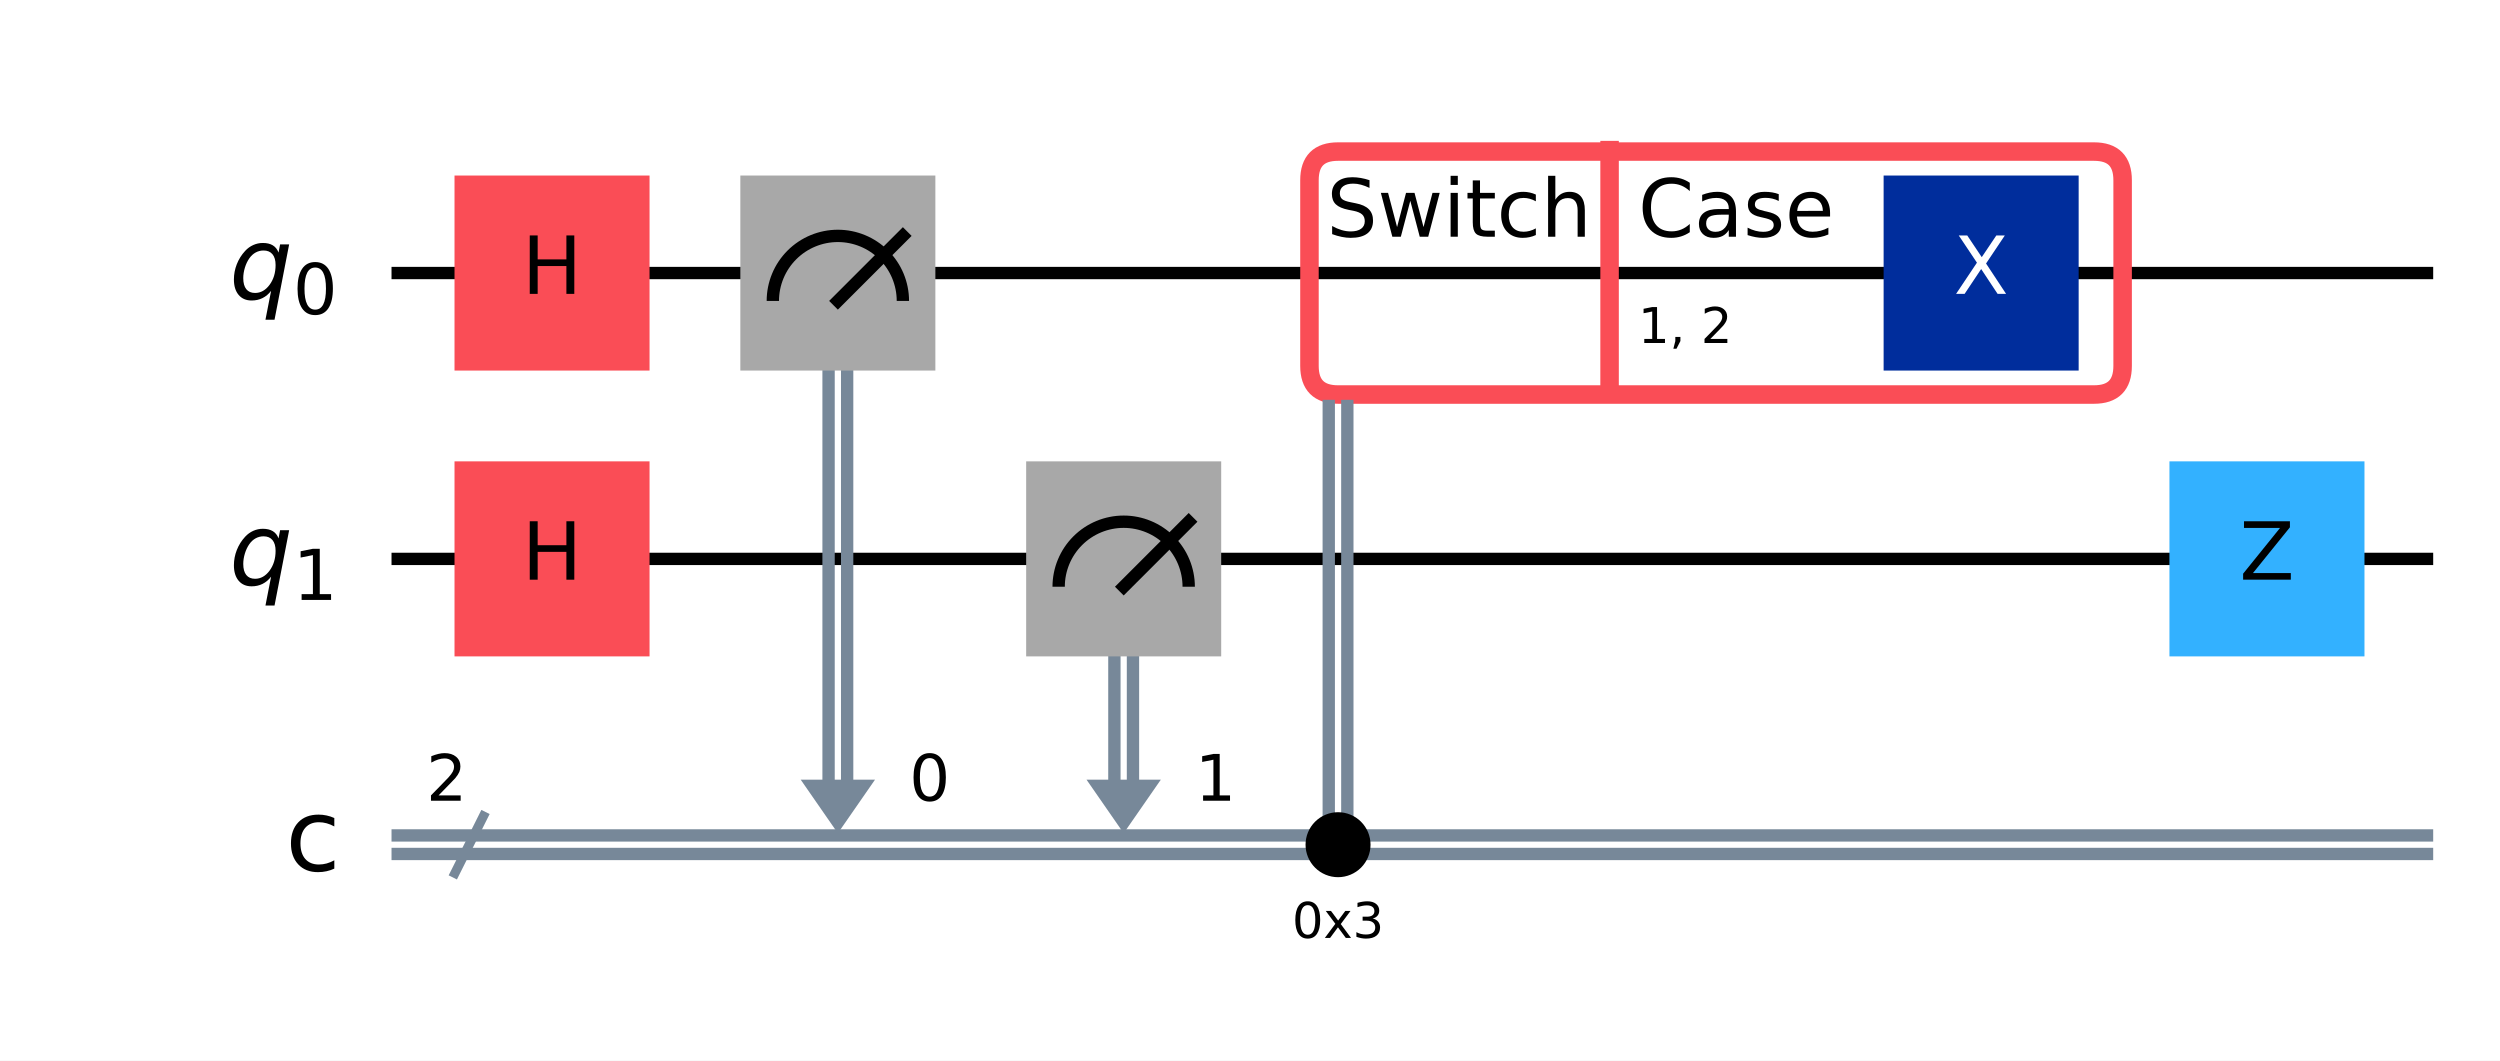
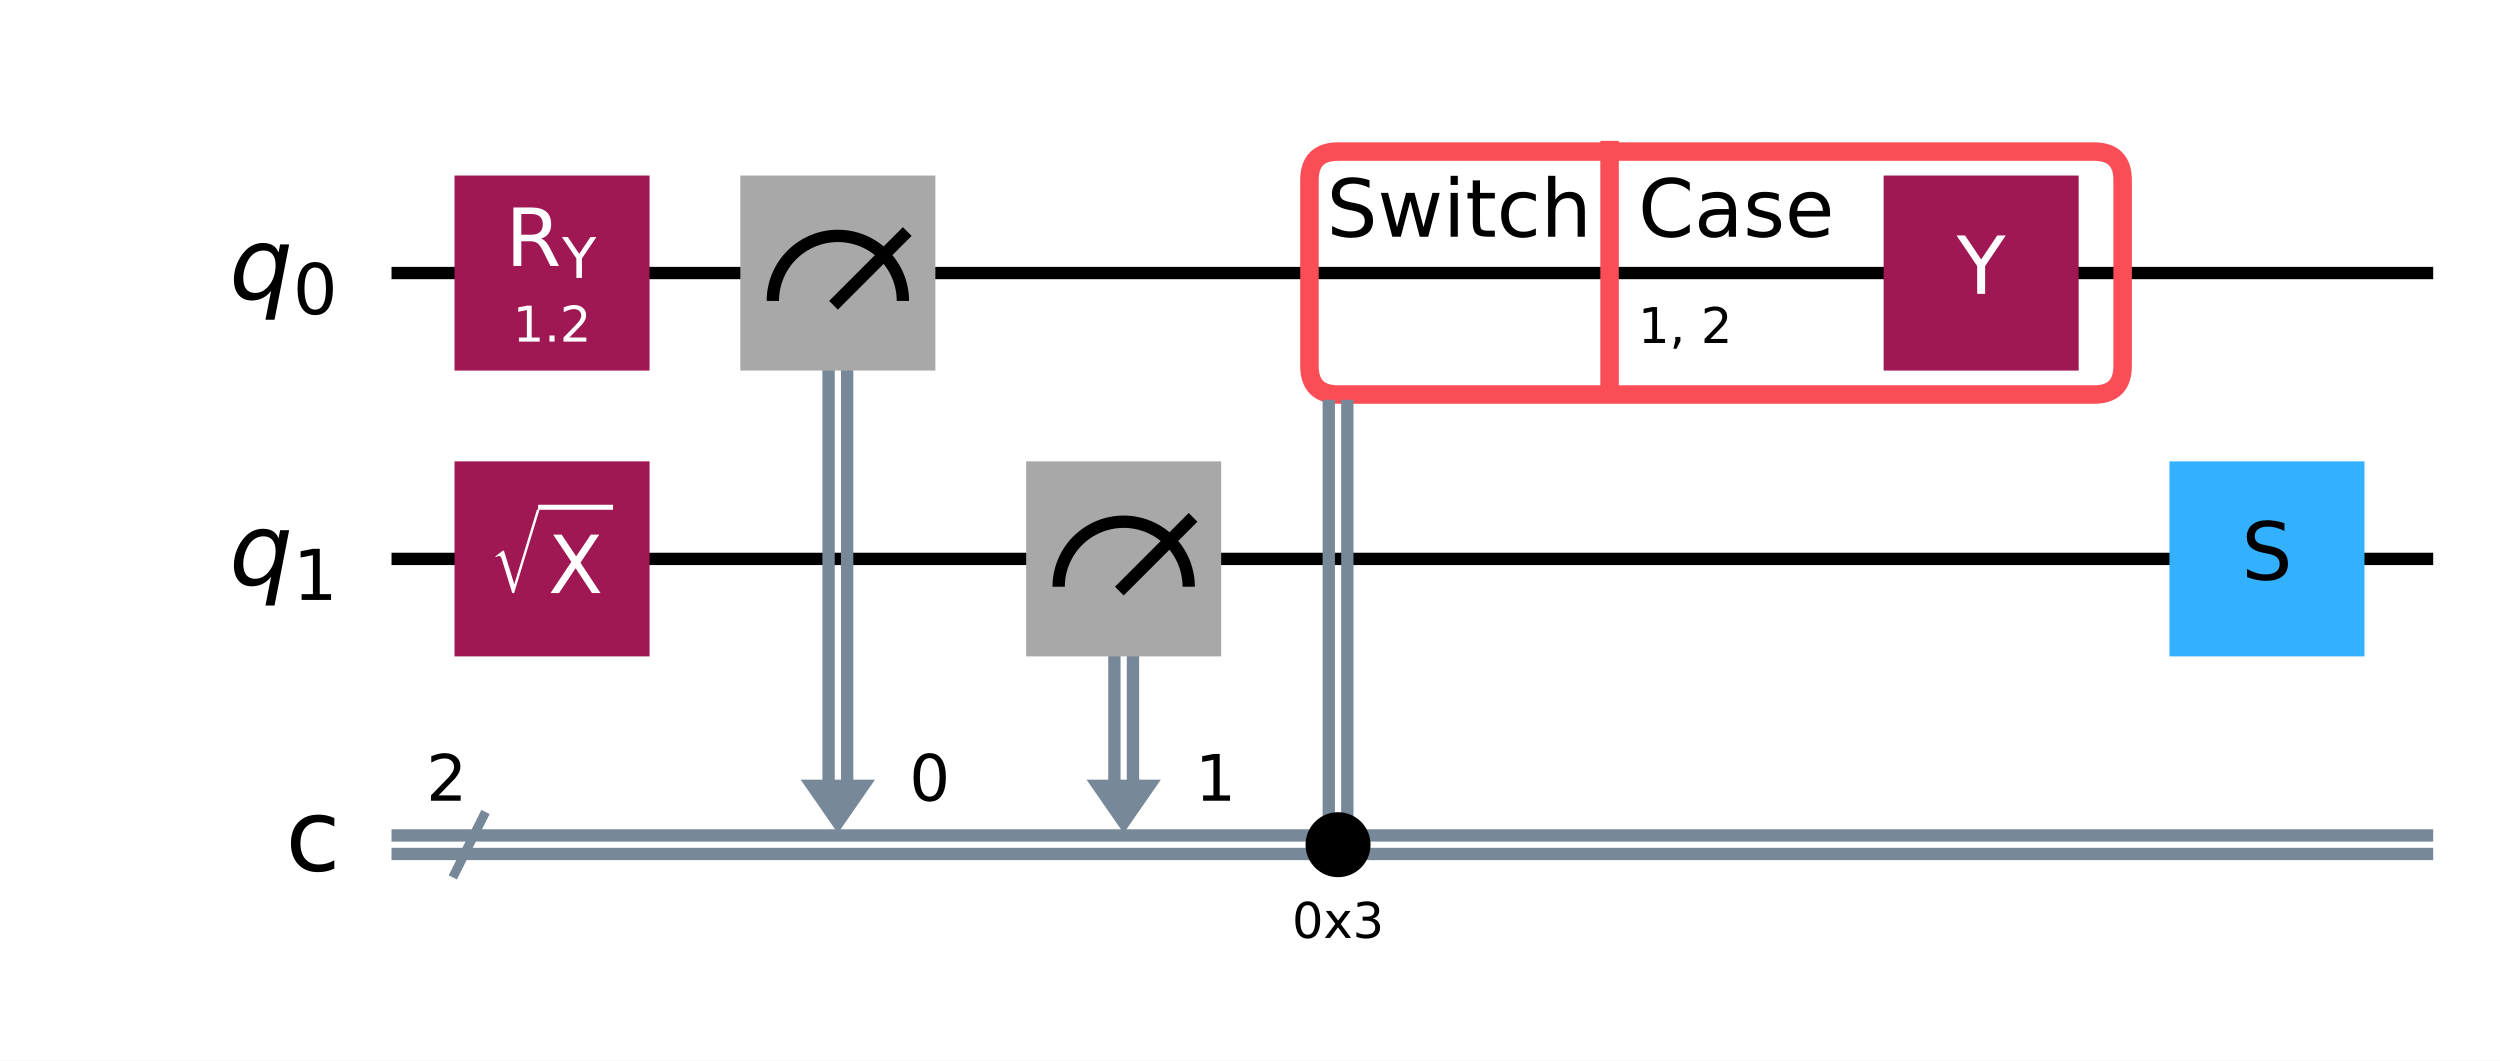
<svg xmlns="http://www.w3.org/2000/svg" xmlns:xlink="http://www.w3.org/1999/xlink" width="405.446pt" height="172.004pt" viewBox="0 0 405.446 172.004" version="1.1">
  <defs>
    <style type="text/css">*{stroke-linejoin: round; stroke-linecap: butt}</style>
  </defs>
  <g id="figure_1">
    <g id="patch_1">
      <path d="M 0 172.004  L 405.446 172.004  L 405.446 0  L 0 0  z " style="fill: #ffffff" />
    </g>
    <g id="axes_1">
      <g id="line2d_1">
        <path d="M 64.497 44.283  L 393.611 44.283  " clip-path="url(#pb42dcaf303)" style="fill: none; stroke: #000000; stroke-width: 2; stroke-linecap: square" />
      </g>
      <g id="line2d_2">
        <path d="M 64.497 90.637  L 393.611 90.637  " clip-path="url(#pb42dcaf303)" style="fill: none; stroke: #000000; stroke-width: 2; stroke-linecap: square" />
      </g>
      <g id="line2d_3">
        <path d="M 73.768 141.627  L 78.403 132.356  " clip-path="url(#pb42dcaf303)" style="fill: none; stroke: #778899; stroke-width: 1.5; stroke-linecap: square" />
      </g>
      <g id="line2d_4">
        <path d="M 64.497 135.485  L 393.611 135.485  " clip-path="url(#pb42dcaf303)" style="fill: none; stroke: #778899; stroke-width: 2; stroke-linecap: square" />
      </g>
      <g id="line2d_5">
        <path d="M 64.497 138.498  L 393.611 138.498  " clip-path="url(#pb42dcaf303)" style="fill: none; stroke: #778899; stroke-width: 2; stroke-linecap: square" />
      </g>
      <g id="patch_2">
        <path d="M 129.856 126.446  L 141.908 126.446  L 135.882 135.137  z " clip-path="url(#pb42dcaf303)" style="fill: #778899" />
      </g>
      <g id="patch_3">
        <path d="M 176.21 126.446  L 188.262 126.446  L 182.236 135.137  z " clip-path="url(#pb42dcaf303)" style="fill: #778899" />
      </g>
      <g id="patch_4">
        <path d="M 217.002 63.984  L 339.608 63.984  Q 344.244 63.984 344.244 59.348  L 344.244 29.218  Q 344.244 24.583 339.608 24.583  L 217.002 24.583  Q 212.367 24.583 212.367 29.218  L 212.367 59.348  Q 212.367 63.984 217.002 63.984  L 217.002 63.984  z " clip-path="url(#pb42dcaf303)" style="fill: none; stroke: #fa4d56; stroke-width: 3; stroke-linejoin: miter" />
      </g>
      <g id="text_1">
        <g clip-path="url(#pb42dcaf303)">
          <g transform="translate(215.1478 38.38986) scale(0.13 -0.13)">
            <defs>
              <path id="DejaVuSans-36" d="M 3425 4513  L 3425 3897  Q 3066 4069 2747 4153  Q 2428 4238 2131 4238  Q 1616 4238 1336 4038  Q 1056 3838 1056 3469  Q 1056 3159 1242 3001  Q 1428 2844 1947 2747  L 2328 2669  Q 3034 2534 3370 2195  Q 3706 1856 3706 1288  Q 3706 609 3251 259  Q 2797 -91 1919 -91  Q 1588 -91 1214 -16  Q 841 59 441 206  L 441 856  Q 825 641 1194 531  Q 1563 422 1919 422  Q 2459 422 2753 634  Q 3047 847 3047 1241  Q 3047 1584 2836 1778  Q 2625 1972 2144 2069  L 1759 2144  Q 1053 2284 737 2584  Q 422 2884 422 3419  Q 422 4038 858 4394  Q 1294 4750 2059 4750  Q 2388 4750 2728 4690  Q 3069 4631 3425 4513  z " transform="scale(0.015625)" />
              <path id="DejaVuSans-5a" d="M 269 3500  L 844 3500  L 1563 769  L 2278 3500  L 2956 3500  L 3675 769  L 4391 3500  L 4966 3500  L 4050 0  L 3372 0  L 2619 2869  L 1863 0  L 1184 0  L 269 3500  z " transform="scale(0.015625)" />
              <path id="DejaVuSans-4c" d="M 603 3500  L 1178 3500  L 1178 0  L 603 0  L 603 3500  z M 603 4863  L 1178 4863  L 1178 4134  L 603 4134  L 603 4863  z " transform="scale(0.015625)" />
              <path id="DejaVuSans-57" d="M 1172 4494  L 1172 3500  L 2356 3500  L 2356 3053  L 1172 3053  L 1172 1153  Q 1172 725 1289 603  Q 1406 481 1766 481  L 2356 481  L 2356 0  L 1766 0  Q 1100 0 847 248  Q 594 497 594 1153  L 594 3053  L 172 3053  L 172 3500  L 594 3500  L 594 4494  L 1172 4494  z " transform="scale(0.015625)" />
              <path id="DejaVuSans-46" d="M 3122 3366  L 3122 2828  Q 2878 2963 2633 3030  Q 2388 3097 2138 3097  Q 1578 3097 1268 2742  Q 959 2388 959 1747  Q 959 1106 1268 751  Q 1578 397 2138 397  Q 2388 397 2633 464  Q 2878 531 3122 666  L 3122 134  Q 2881 22 2623 -34  Q 2366 -91 2075 -91  Q 1284 -91 818 406  Q 353 903 353 1747  Q 353 2603 823 3093  Q 1294 3584 2113 3584  Q 2378 3584 2631 3529  Q 2884 3475 3122 3366  z " transform="scale(0.015625)" />
              <path id="DejaVuSans-4b" d="M 3513 2113  L 3513 0  L 2938 0  L 2938 2094  Q 2938 2591 2744 2837  Q 2550 3084 2163 3084  Q 1697 3084 1428 2787  Q 1159 2491 1159 1978  L 1159 0  L 581 0  L 581 4863  L 1159 4863  L 1159 2956  Q 1366 3272 1645 3428  Q 1925 3584 2291 3584  Q 2894 3584 3203 3211  Q 3513 2838 3513 2113  z " transform="scale(0.015625)" />
            </defs>
            <use xlink:href="#DejaVuSans-36" />
            <use xlink:href="#DejaVuSans-5a" transform="translate(63.48438 0)" />
            <use xlink:href="#DejaVuSans-4c" transform="translate(145.2656 0)" />
            <use xlink:href="#DejaVuSans-57" transform="translate(173.0469 0)" />
            <use xlink:href="#DejaVuSans-46" transform="translate(212.25 0)" />
            <use xlink:href="#DejaVuSans-4b" transform="translate(267.2344 0)" />
          </g>
        </g>
      </g>
      <g id="line2d_6">
        <path d="M 261.038 63.057  L 261.038 24.351  " clip-path="url(#pb42dcaf303)" style="fill: none; stroke: #fa4d56; stroke-width: 3; stroke-linecap: square" />
      </g>
      <g id="text_2">
        <g clip-path="url(#pb42dcaf303)">
          <g transform="translate(265.6736 38.38935) scale(0.13 -0.13)">
            <defs>
              <path id="DejaVuSans-26" d="M 4122 4306  L 4122 3641  Q 3803 3938 3442 4084  Q 3081 4231 2675 4231  Q 1875 4231 1450 3742  Q 1025 3253 1025 2328  Q 1025 1406 1450 917  Q 1875 428 2675 428  Q 3081 428 3442 575  Q 3803 722 4122 1019  L 4122 359  Q 3791 134 3420 21  Q 3050 -91 2638 -91  Q 1578 -91 968 557  Q 359 1206 359 2328  Q 359 3453 968 4101  Q 1578 4750 2638 4750  Q 3056 4750 3426 4639  Q 3797 4528 4122 4306  z " transform="scale(0.015625)" />
              <path id="DejaVuSans-44" d="M 2194 1759  Q 1497 1759 1228 1600  Q 959 1441 959 1056  Q 959 750 1161 570  Q 1363 391 1709 391  Q 2188 391 2477 730  Q 2766 1069 2766 1631  L 2766 1759  L 2194 1759  z M 3341 1997  L 3341 0  L 2766 0  L 2766 531  Q 2569 213 2275 61  Q 1981 -91 1556 -91  Q 1019 -91 701 211  Q 384 513 384 1019  Q 384 1609 779 1909  Q 1175 2209 1959 2209  L 2766 2209  L 2766 2266  Q 2766 2663 2505 2880  Q 2244 3097 1772 3097  Q 1472 3097 1187 3025  Q 903 2953 641 2809  L 641 3341  Q 956 3463 1253 3523  Q 1550 3584 1831 3584  Q 2591 3584 2966 3190  Q 3341 2797 3341 1997  z " transform="scale(0.015625)" />
              <path id="DejaVuSans-56" d="M 2834 3397  L 2834 2853  Q 2591 2978 2328 3040  Q 2066 3103 1784 3103  Q 1356 3103 1142 2972  Q 928 2841 928 2578  Q 928 2378 1081 2264  Q 1234 2150 1697 2047  L 1894 2003  Q 2506 1872 2764 1633  Q 3022 1394 3022 966  Q 3022 478 2636 193  Q 2250 -91 1575 -91  Q 1294 -91 989 -36  Q 684 19 347 128  L 347 722  Q 666 556 975 473  Q 1284 391 1588 391  Q 1994 391 2212 530  Q 2431 669 2431 922  Q 2431 1156 2273 1281  Q 2116 1406 1581 1522  L 1381 1569  Q 847 1681 609 1914  Q 372 2147 372 2553  Q 372 3047 722 3315  Q 1072 3584 1716 3584  Q 2034 3584 2315 3537  Q 2597 3491 2834 3397  z " transform="scale(0.015625)" />
              <path id="DejaVuSans-48" d="M 3597 1894  L 3597 1613  L 953 1613  Q 991 1019 1311 708  Q 1631 397 2203 397  Q 2534 397 2845 478  Q 3156 559 3463 722  L 3463 178  Q 3153 47 2828 -22  Q 2503 -91 2169 -91  Q 1331 -91 842 396  Q 353 884 353 1716  Q 353 2575 817 3079  Q 1281 3584 2069 3584  Q 2775 3584 3186 3129  Q 3597 2675 3597 1894  z M 3022 2063  Q 3016 2534 2758 2815  Q 2500 3097 2075 3097  Q 1594 3097 1305 2825  Q 1016 2553 972 2059  L 3022 2063  z " transform="scale(0.015625)" />
            </defs>
            <use xlink:href="#DejaVuSans-26" />
            <use xlink:href="#DejaVuSans-44" transform="translate(69.82812 0)" />
            <use xlink:href="#DejaVuSans-56" transform="translate(131.1094 0)" />
            <use xlink:href="#DejaVuSans-48" transform="translate(183.2031 0)" />
          </g>
        </g>
      </g>
      <g id="text_3">
        <g clip-path="url(#pb42dcaf303)">
          <g transform="translate(265.6736 55.63212) scale(0.08 -0.08)">
            <defs>
              <path id="DejaVuSans-14" d="M 794 531  L 1825 531  L 1825 4091  L 703 3866  L 703 4441  L 1819 4666  L 2450 4666  L 2450 531  L 3481 531  L 3481 0  L 794 0  L 794 531  z " transform="scale(0.015625)" />
              <path id="DejaVuSans-f" d="M 750 794  L 1409 794  L 1409 256  L 897 -744  L 494 -744  L 750 256  L 750 794  z " transform="scale(0.015625)" />
              <path id="DejaVuSans-3" transform="scale(0.015625)" />
              <path id="DejaVuSans-15" d="M 1228 531  L 3431 531  L 3431 0  L 469 0  L 469 531  Q 828 903 1448 1529  Q 2069 2156 2228 2338  Q 2531 2678 2651 2914  Q 2772 3150 2772 3378  Q 2772 3750 2511 3984  Q 2250 4219 1831 4219  Q 1534 4219 1204 4116  Q 875 4013 500 3803  L 500 4441  Q 881 4594 1212 4672  Q 1544 4750 1819 4750  Q 2544 4750 2975 4387  Q 3406 4025 3406 3419  Q 3406 3131 3298 2873  Q 3191 2616 2906 2266  Q 2828 2175 2409 1742  Q 1991 1309 1228 531  z " transform="scale(0.015625)" />
            </defs>
            <use xlink:href="#DejaVuSans-14" />
            <use xlink:href="#DejaVuSans-f" transform="translate(63.625 0)" />
            <use xlink:href="#DejaVuSans-3" transform="translate(95.40625 0)" />
            <use xlink:href="#DejaVuSans-15" transform="translate(127.1875 0)" />
          </g>
        </g>
      </g>
      <g id="patch_5">
        <path d="M -819.242 249.4  Q -814.606 249.4 -814.606 244.764  Q -814.606 209.999 -819.242 209.999  Q -946.483 209.999 -946.483 214.634  Q -946.483 249.4 -941.848 249.4  " clip-path="url(#pb42dcaf303)" style="fill: none; stroke: #fa4d56; stroke-width: 3; stroke-linejoin: miter" />
      </g>
      <g id="text_4">
        <g clip-path="url(#pb42dcaf303)">
          <g transform="translate(-943.7022 223.8059) scale(0.13 -0.13)">
            <use xlink:href="#DejaVuSans-36" />
            <use xlink:href="#DejaVuSans-5a" transform="translate(63.48438 0)" />
            <use xlink:href="#DejaVuSans-4c" transform="translate(145.2656 0)" />
            <use xlink:href="#DejaVuSans-57" transform="translate(173.0469 0)" />
            <use xlink:href="#DejaVuSans-46" transform="translate(212.25 0)" />
            <use xlink:href="#DejaVuSans-4b" transform="translate(267.2344 0)" />
          </g>
        </g>
      </g>
      <g id="line2d_7">
        <path clip-path="url(#pb42dcaf303)" style="fill: none; stroke: #fa4d56; stroke-width: 3; stroke-linecap: square" />
      </g>
      <g id="text_5">
        <g clip-path="url(#pb42dcaf303)">
          <g transform="translate(-893.1764 223.8054) scale(0.13 -0.13)">
            <use xlink:href="#DejaVuSans-26" />
            <use xlink:href="#DejaVuSans-44" transform="translate(69.82812 0)" />
            <use xlink:href="#DejaVuSans-56" transform="translate(131.1094 0)" />
            <use xlink:href="#DejaVuSans-48" transform="translate(183.2031 0)" />
          </g>
        </g>
      </g>
      <g id="text_6">
        <g clip-path="url(#pb42dcaf303)">
          <g transform="translate(-893.1764 241.0481) scale(0.08 -0.08)">
            <use xlink:href="#DejaVuSans-14" />
            <use xlink:href="#DejaVuSans-f" transform="translate(63.625 0)" />
            <use xlink:href="#DejaVuSans-3" transform="translate(95.40625 0)" />
            <use xlink:href="#DejaVuSans-15" transform="translate(127.1875 0)" />
          </g>
        </g>
      </g>
      <g id="patch_6">
        <path d="M 59.862 21.106  L -1098.988 21.106  L -1098.988 206.522  L 59.862 206.522  z " clip-path="url(#pb42dcaf303)" style="fill: #ffffff; stroke: #ffffff; stroke-width: 1.5; stroke-linejoin: miter" />
      </g>
      <g id="line2d_8">
        <path d="M 137.389 44.283  L 137.389 126.446  " clip-path="url(#pb42dcaf303)" style="fill: none; stroke: #778899; stroke-width: 2; stroke-linecap: square" />
      </g>
      <g id="line2d_9">
        <path d="M 134.376 44.283  L 134.376 126.446  " clip-path="url(#pb42dcaf303)" style="fill: none; stroke: #778899; stroke-width: 2; stroke-linecap: square" />
      </g>
      <g id="line2d_10">
        <path d="M 183.743 90.637  L 183.743 126.446  " clip-path="url(#pb42dcaf303)" style="fill: none; stroke: #778899; stroke-width: 2; stroke-linecap: square" />
      </g>
      <g id="line2d_11">
        <path d="M 180.73 90.637  L 180.73 126.446  " clip-path="url(#pb42dcaf303)" style="fill: none; stroke: #778899; stroke-width: 2; stroke-linecap: square" />
      </g>
      <g id="line2d_12">
        <path d="M 218.508 65.838  L 218.508 136.991  " clip-path="url(#pb42dcaf303)" style="fill: none; stroke: #778899; stroke-width: 2; stroke-linecap: square" />
      </g>
      <g id="line2d_13">
        <path d="M 215.495 65.838  L 215.495 136.991  " clip-path="url(#pb42dcaf303)" style="fill: none; stroke: #778899; stroke-width: 2; stroke-linecap: square" />
      </g>
      <g id="patch_7">
-         <path d="M 74.463 59.348  L 104.593 59.348  L 104.593 29.218  L 74.463 29.218  z " clip-path="url(#pb42dcaf303)" style="fill: #fa4d56; stroke: #fa4d56; stroke-width: 1.5; stroke-linejoin: miter" />
+         <path d="M 74.463 59.348  L 104.593 59.348  L 104.593 29.218  L 74.463 29.218  z " clip-path="url(#pb42dcaf303)" style="fill: #9f1853; stroke: #9f1853; stroke-width: 1.5; stroke-linejoin: miter" />
      </g>
      <g id="patch_8">
-         <path d="M 74.463 105.702  L 104.593 105.702  L 104.593 75.572  L 74.463 75.572  z " clip-path="url(#pb42dcaf303)" style="fill: #fa4d56; stroke: #fa4d56; stroke-width: 1.5; stroke-linejoin: miter" />
+         <path d="M 74.463 105.702  L 104.593 105.702  L 104.593 75.572  L 74.463 75.572  z " clip-path="url(#pb42dcaf303)" style="fill: #9f1853; stroke: #9f1853; stroke-width: 1.5; stroke-linejoin: miter" />
      </g>
      <g id="patch_9">
        <path d="M 120.817 59.348  L 150.947 59.348  L 150.947 29.218  L 120.817 29.218  z " clip-path="url(#pb42dcaf303)" style="fill: #a8a8a8; stroke: #a8a8a8; stroke-width: 1.5; stroke-linejoin: miter" />
      </g>
      <g id="patch_10">
        <path d="M 146.428 48.803  C 146.428 46.007 145.316 43.323 143.339 41.346  C 141.362 39.369 138.678 38.257 135.882 38.257  C 133.087 38.257 130.403 39.369 128.426 41.346  C 126.449 43.323 125.337 46.007 125.337 48.803  " clip-path="url(#pb42dcaf303)" style="fill: none; stroke: #000000; stroke-width: 2; stroke-linejoin: miter" />
      </g>
      <g id="line2d_14">
        <path d="M 135.882 48.803  L 146.428 38.257  " clip-path="url(#pb42dcaf303)" style="fill: none; stroke: #000000; stroke-width: 2; stroke-linecap: square" />
      </g>
      <g id="patch_11">
        <path d="M 167.171 105.702  L 197.301 105.702  L 197.301 75.572  L 167.171 75.572  z " clip-path="url(#pb42dcaf303)" style="fill: #a8a8a8; stroke: #a8a8a8; stroke-width: 1.5; stroke-linejoin: miter" />
      </g>
      <g id="patch_12">
        <path d="M 192.782 95.157  C 192.782 92.361 191.67 89.677 189.693 87.7  C 187.716 85.723 185.032 84.611 182.236 84.611  C 179.441 84.611 176.757 85.723 174.78 87.7  C 172.803 89.677 171.691 92.361 171.691 95.157  " clip-path="url(#pb42dcaf303)" style="fill: none; stroke: #000000; stroke-width: 2; stroke-linejoin: miter" />
      </g>
      <g id="line2d_15">
        <path d="M 182.236 95.157  L 192.782 84.611  " clip-path="url(#pb42dcaf303)" style="fill: none; stroke: #000000; stroke-width: 2; stroke-linecap: square" />
      </g>
      <g id="patch_13">
        <path d="M 217.002 141.511  C 218.2 141.511 219.35 141.035 220.198 140.187  C 221.045 139.339 221.521 138.19 221.521 136.991  C 221.521 135.793 221.045 134.643 220.198 133.795  C 219.35 132.948 218.2 132.472 217.002 132.472  C 215.803 132.472 214.654 132.948 213.806 133.795  C 212.959 134.643 212.482 135.793 212.482 136.991  C 212.482 138.19 212.959 139.339 213.806 140.187  C 214.654 141.035 215.803 141.511 217.002 141.511  z " clip-path="url(#pb42dcaf303)" style="stroke: #000000; stroke-width: 1.5; stroke-linejoin: miter" />
      </g>
      <g id="patch_14">
        <path d="M 352.587 105.702  L 382.717 105.702  L 382.717 75.572  L 352.587 75.572  z " clip-path="url(#pb42dcaf303)" style="fill: #33b1ff; stroke: #33b1ff; stroke-width: 1.5; stroke-linejoin: miter" />
      </g>
      <g id="patch_15">
-         <path d="M 306.233 59.348  L 336.363 59.348  L 336.363 29.218  L 306.233 29.218  z " clip-path="url(#pb42dcaf303)" style="fill: #002d9c; stroke: #002d9c; stroke-width: 1.5; stroke-linejoin: miter" />
+         <path d="M 306.233 59.348  L 336.363 59.348  L 336.363 29.218  L 306.233 29.218  z " clip-path="url(#pb42dcaf303)" style="fill: #9f1853; stroke: #9f1853; stroke-width: 1.5; stroke-linejoin: miter" />
      </g>
      <g id="text_7">
        <g clip-path="url(#pb42dcaf303)">
          <g transform="translate(37.18895 48.50439) scale(0.1625 -0.1625)">
            <defs>
              <path id="DejaVuSans-Oblique-54" d="M 2669 525  Q 2438 222 2123 65  Q 1809 -91 1428 -91  Q 897 -91 595 267  Q 294 625 294 1253  Q 294 1759 480 2231  Q 666 2703 1013 3078  Q 1238 3322 1530 3453  Q 1822 3584 2144 3584  Q 2531 3584 2781 3431  Q 3031 3278 3144 2969  L 3244 3494  L 3822 3494  L 2888 -1319  L 2309 -1319  L 2669 525  z M 891 1338  Q 891 875 1084 633  Q 1278 391 1644 391  Q 2188 391 2572 911  Q 2956 1431 2956 2175  Q 2956 2625 2757 2864  Q 2559 3103 2188 3103  Q 1916 3103 1684 2976  Q 1453 2850 1281 2606  Q 1100 2350 995 2006  Q 891 1663 891 1338  z " transform="scale(0.015625)" />
              <path id="DejaVuSans-13" d="M 2034 4250  Q 1547 4250 1301 3770  Q 1056 3291 1056 2328  Q 1056 1369 1301 889  Q 1547 409 2034 409  Q 2525 409 2770 889  Q 3016 1369 3016 2328  Q 3016 3291 2770 3770  Q 2525 4250 2034 4250  z M 2034 4750  Q 2819 4750 3233 4129  Q 3647 3509 3647 2328  Q 3647 1150 3233 529  Q 2819 -91 2034 -91  Q 1250 -91 836 529  Q 422 1150 422 2328  Q 422 3509 836 4129  Q 1250 4750 2034 4750  z " transform="scale(0.015625)" />
            </defs>
            <use xlink:href="#DejaVuSans-Oblique-54" />
            <use xlink:href="#DejaVuSans-13" transform="translate(63.47656 -14.99995) scale(0.7)" />
          </g>
        </g>
      </g>
      <g id="text_8">
        <g clip-path="url(#pb42dcaf303)">
          <g transform="translate(37.18895 94.85839) scale(0.1625 -0.1625)">
            <use xlink:href="#DejaVuSans-Oblique-54" />
            <use xlink:href="#DejaVuSans-14" transform="translate(63.47656 -14.99995) scale(0.7)" />
          </g>
        </g>
      </g>
      <g id="text_9">
        <g clip-path="url(#pb42dcaf303)">
          <g transform="translate(69.13265 129.8574) scale(0.104 -0.104)">
            <use xlink:href="#DejaVuSans-15" />
          </g>
        </g>
      </g>
      <g id="text_10">
        <g clip-path="url(#pb42dcaf303)">
          <g transform="translate(46.29149 141.2124) scale(0.1625 -0.1625)">
            <use xlink:href="#DejaVuSans-46" />
          </g>
        </g>
      </g>
      <g id="text_11">
        <g clip-path="url(#pb42dcaf303)">
-           <g transform="translate(84.64021 47.66015) scale(0.13 -0.13)">
-             <defs>
-               <path id="DejaVuSans-2b" d="M 628 4666  L 1259 4666  L 1259 2753  L 3553 2753  L 3553 4666  L 4184 4666  L 4184 0  L 3553 0  L 3553 2222  L 1259 2222  L 1259 0  L 628 0  L 628 4666  z " transform="scale(0.015625)" />
-             </defs>
-             <use xlink:href="#DejaVuSans-2b" />
+           <g style="fill: #ffffff" transform="translate(83.16716 55.40035) scale(0.08 -0.08)">
+             <defs>
+               <path id="DejaVuSans-11" d="M 684 794  L 1344 794  L 1344 0  L 684 0  L 684 794  z " transform="scale(0.015625)" />
+             </defs>
+             <use xlink:href="#DejaVuSans-14" />
+             <use xlink:href="#DejaVuSans-11" transform="translate(63.625 0)" />
+             <use xlink:href="#DejaVuSans-15" transform="translate(95.40625 0)" />
          </g>
        </g>
      </g>
      <g id="text_12">
        <g clip-path="url(#pb42dcaf303)">
-           <g transform="translate(84.64021 94.01415) scale(0.13 -0.13)">
-             <use xlink:href="#DejaVuSans-2b" />
+           <g style="fill: #ffffff" transform="translate(81.98841 43.14064) scale(0.13 -0.13)">
+             <defs>
+               <path id="DejaVuSans-35" d="M 2841 2188  Q 3044 2119 3236 1894  Q 3428 1669 3622 1275  L 4263 0  L 3584 0  L 2988 1197  Q 2756 1666 2539 1819  Q 2322 1972 1947 1972  L 1259 1972  L 1259 0  L 628 0  L 628 4666  L 2053 4666  Q 2853 4666 3247 4331  Q 3641 3997 3641 3322  Q 3641 2881 3436 2590  Q 3231 2300 2841 2188  z M 1259 4147  L 1259 2491  L 2053 2491  Q 2509 2491 2742 2702  Q 2975 2913 2975 3322  Q 2975 3731 2742 3939  Q 2509 4147 2053 4147  L 1259 4147  z " transform="scale(0.015625)" />
+               <path id="DejaVuSans-3c" d="M -13 4666  L 666 4666  L 1959 2747  L 3244 4666  L 3922 4666  L 2272 2222  L 2272 0  L 1638 0  L 1638 2222  L -13 4666  z " transform="scale(0.015625)" />
+             </defs>
+             <use xlink:href="#DejaVuSans-35" transform="translate(0 0.09375)" />
+             <use xlink:href="#DejaVuSans-3c" transform="translate(70.43945 -14.9062) scale(0.7)" />
          </g>
        </g>
      </g>
      <g id="text_13">
+         <g clip-path="url(#pb42dcaf303)">
+           <g style="fill: #ffffff" transform="translate(79.51841 96.29067) scale(0.13 -0.13)">
+             <defs>
+               <path id="STIXSizeOneSym-Regular-26" d="M 6970 9933  L 3373 -1888  L 3104 -1888  L 1626 2918  Q 1555 3149 1465 3251  Q 1376 3354 1229 3354  Q 1011 3354 794 3181  L 717 3309  L 1766 4115  L 1926 4115  L 3379 -602  L 3405 -602  L 6605 9933  L 6970 9933  z " transform="scale(0.015625)" />
+               <path id="DejaVuSans-3b" d="M 403 4666  L 1081 4666  L 2241 2931  L 3406 4666  L 4084 4666  L 2584 2425  L 4184 0  L 3506 0  L 2194 1984  L 872 0  L 191 0  L 1856 2491  L 403 4666  z " transform="scale(0.015625)" />
+             </defs>
+             <use xlink:href="#STIXSizeOneSym-Regular-26" transform="translate(0 17.48438) scale(0.563912)" />
+             <use xlink:href="#DejaVuSans-3b" transform="translate(72.10478 0.84375)" />
+             <path d="M 59.605 104.75  L 59.605 111  L 153.111 111  L 153.111 104.75  L 59.605 104.75  z " />
+           </g>
+         </g>
+       </g>
+       <g id="text_14">
        <g clip-path="url(#pb42dcaf303)">
          <g transform="translate(147.4709 129.8574) scale(0.104 -0.104)">
            <use xlink:href="#DejaVuSans-13" />
          </g>
        </g>
      </g>
-       <g id="text_14">
+       <g id="text_15">
        <g clip-path="url(#pb42dcaf303)">
          <g transform="translate(193.8249 129.8574) scale(0.104 -0.104)">
            <use xlink:href="#DejaVuSans-14" />
          </g>
        </g>
      </g>
-       <g id="text_15">
+       <g id="text_16">
        <g clip-path="url(#pb42dcaf303)">
          <g transform="translate(209.5444 152.1084) scale(0.08 -0.08)">
            <defs>
              <path id="DejaVuSans-5b" d="M 3513 3500  L 2247 1797  L 3578 0  L 2900 0  L 1881 1375  L 863 0  L 184 0  L 1544 1831  L 300 3500  L 978 3500  L 1906 2253  L 2834 3500  L 3513 3500  z " transform="scale(0.015625)" />
              <path id="DejaVuSans-16" d="M 2597 2516  Q 3050 2419 3304 2112  Q 3559 1806 3559 1356  Q 3559 666 3084 287  Q 2609 -91 1734 -91  Q 1441 -91 1130 -33  Q 819 25 488 141  L 488 750  Q 750 597 1062 519  Q 1375 441 1716 441  Q 2309 441 2620 675  Q 2931 909 2931 1356  Q 2931 1769 2642 2001  Q 2353 2234 1838 2234  L 1294 2234  L 1294 2753  L 1863 2753  Q 2328 2753 2575 2939  Q 2822 3125 2822 3475  Q 2822 3834 2567 4026  Q 2313 4219 1838 4219  Q 1578 4219 1281 4162  Q 984 4106 628 3988  L 628 4550  Q 988 4650 1302 4700  Q 1616 4750 1894 4750  Q 2613 4750 3031 4423  Q 3450 4097 3450 3541  Q 3450 3153 3228 2886  Q 3006 2619 2597 2516  z " transform="scale(0.015625)" />
            </defs>
            <use xlink:href="#DejaVuSans-13" />
            <use xlink:href="#DejaVuSans-5b" transform="translate(63.625 0)" />
            <use xlink:href="#DejaVuSans-16" transform="translate(122.8125 0)" />
          </g>
        </g>
      </g>
-       <g id="text_16">
-         <g clip-path="url(#pb42dcaf303)">
-           <g transform="translate(363.1999 94.01415) scale(0.13 -0.13)">
-             <defs>
-               <path id="DejaVuSans-3d" d="M 359 4666  L 4025 4666  L 4025 4184  L 1075 531  L 4097 531  L 4097 0  L 288 0  L 288 481  L 3238 4134  L 359 4134  L 359 4666  z " transform="scale(0.015625)" />
-             </defs>
-             <use xlink:href="#DejaVuSans-3d" />
-           </g>
-         </g>
-       </g>
      <g id="text_17">
        <g clip-path="url(#pb42dcaf303)">
-           <g style="fill: #ffffff" transform="translate(316.8459 47.66015) scale(0.13 -0.13)">
-             <defs>
-               <path id="DejaVuSans-3b" d="M 403 4666  L 1081 4666  L 2241 2931  L 3406 4666  L 4084 4666  L 2584 2425  L 4184 0  L 3506 0  L 2194 1984  L 872 0  L 191 0  L 1856 2491  L 403 4666  z " transform="scale(0.015625)" />
-             </defs>
-             <use xlink:href="#DejaVuSans-3b" />
+           <g transform="translate(363.5259 94.01415) scale(0.13 -0.13)">
+             <use xlink:href="#DejaVuSans-36" />
+           </g>
+         </g>
+       </g>
+       <g id="text_18">
+         <g clip-path="url(#pb42dcaf303)">
+           <g style="fill: #ffffff" transform="translate(317.3283 47.66015) scale(0.13 -0.13)">
+             <use xlink:href="#DejaVuSans-3c" />
          </g>
        </g>
      </g>
    </g>
  </g>
  <defs>
    <clipPath id="pb42dcaf303">
      <rect x="7.2" y="7.2" width="391.046" height="157.604" />
    </clipPath>
  </defs>
</svg>
